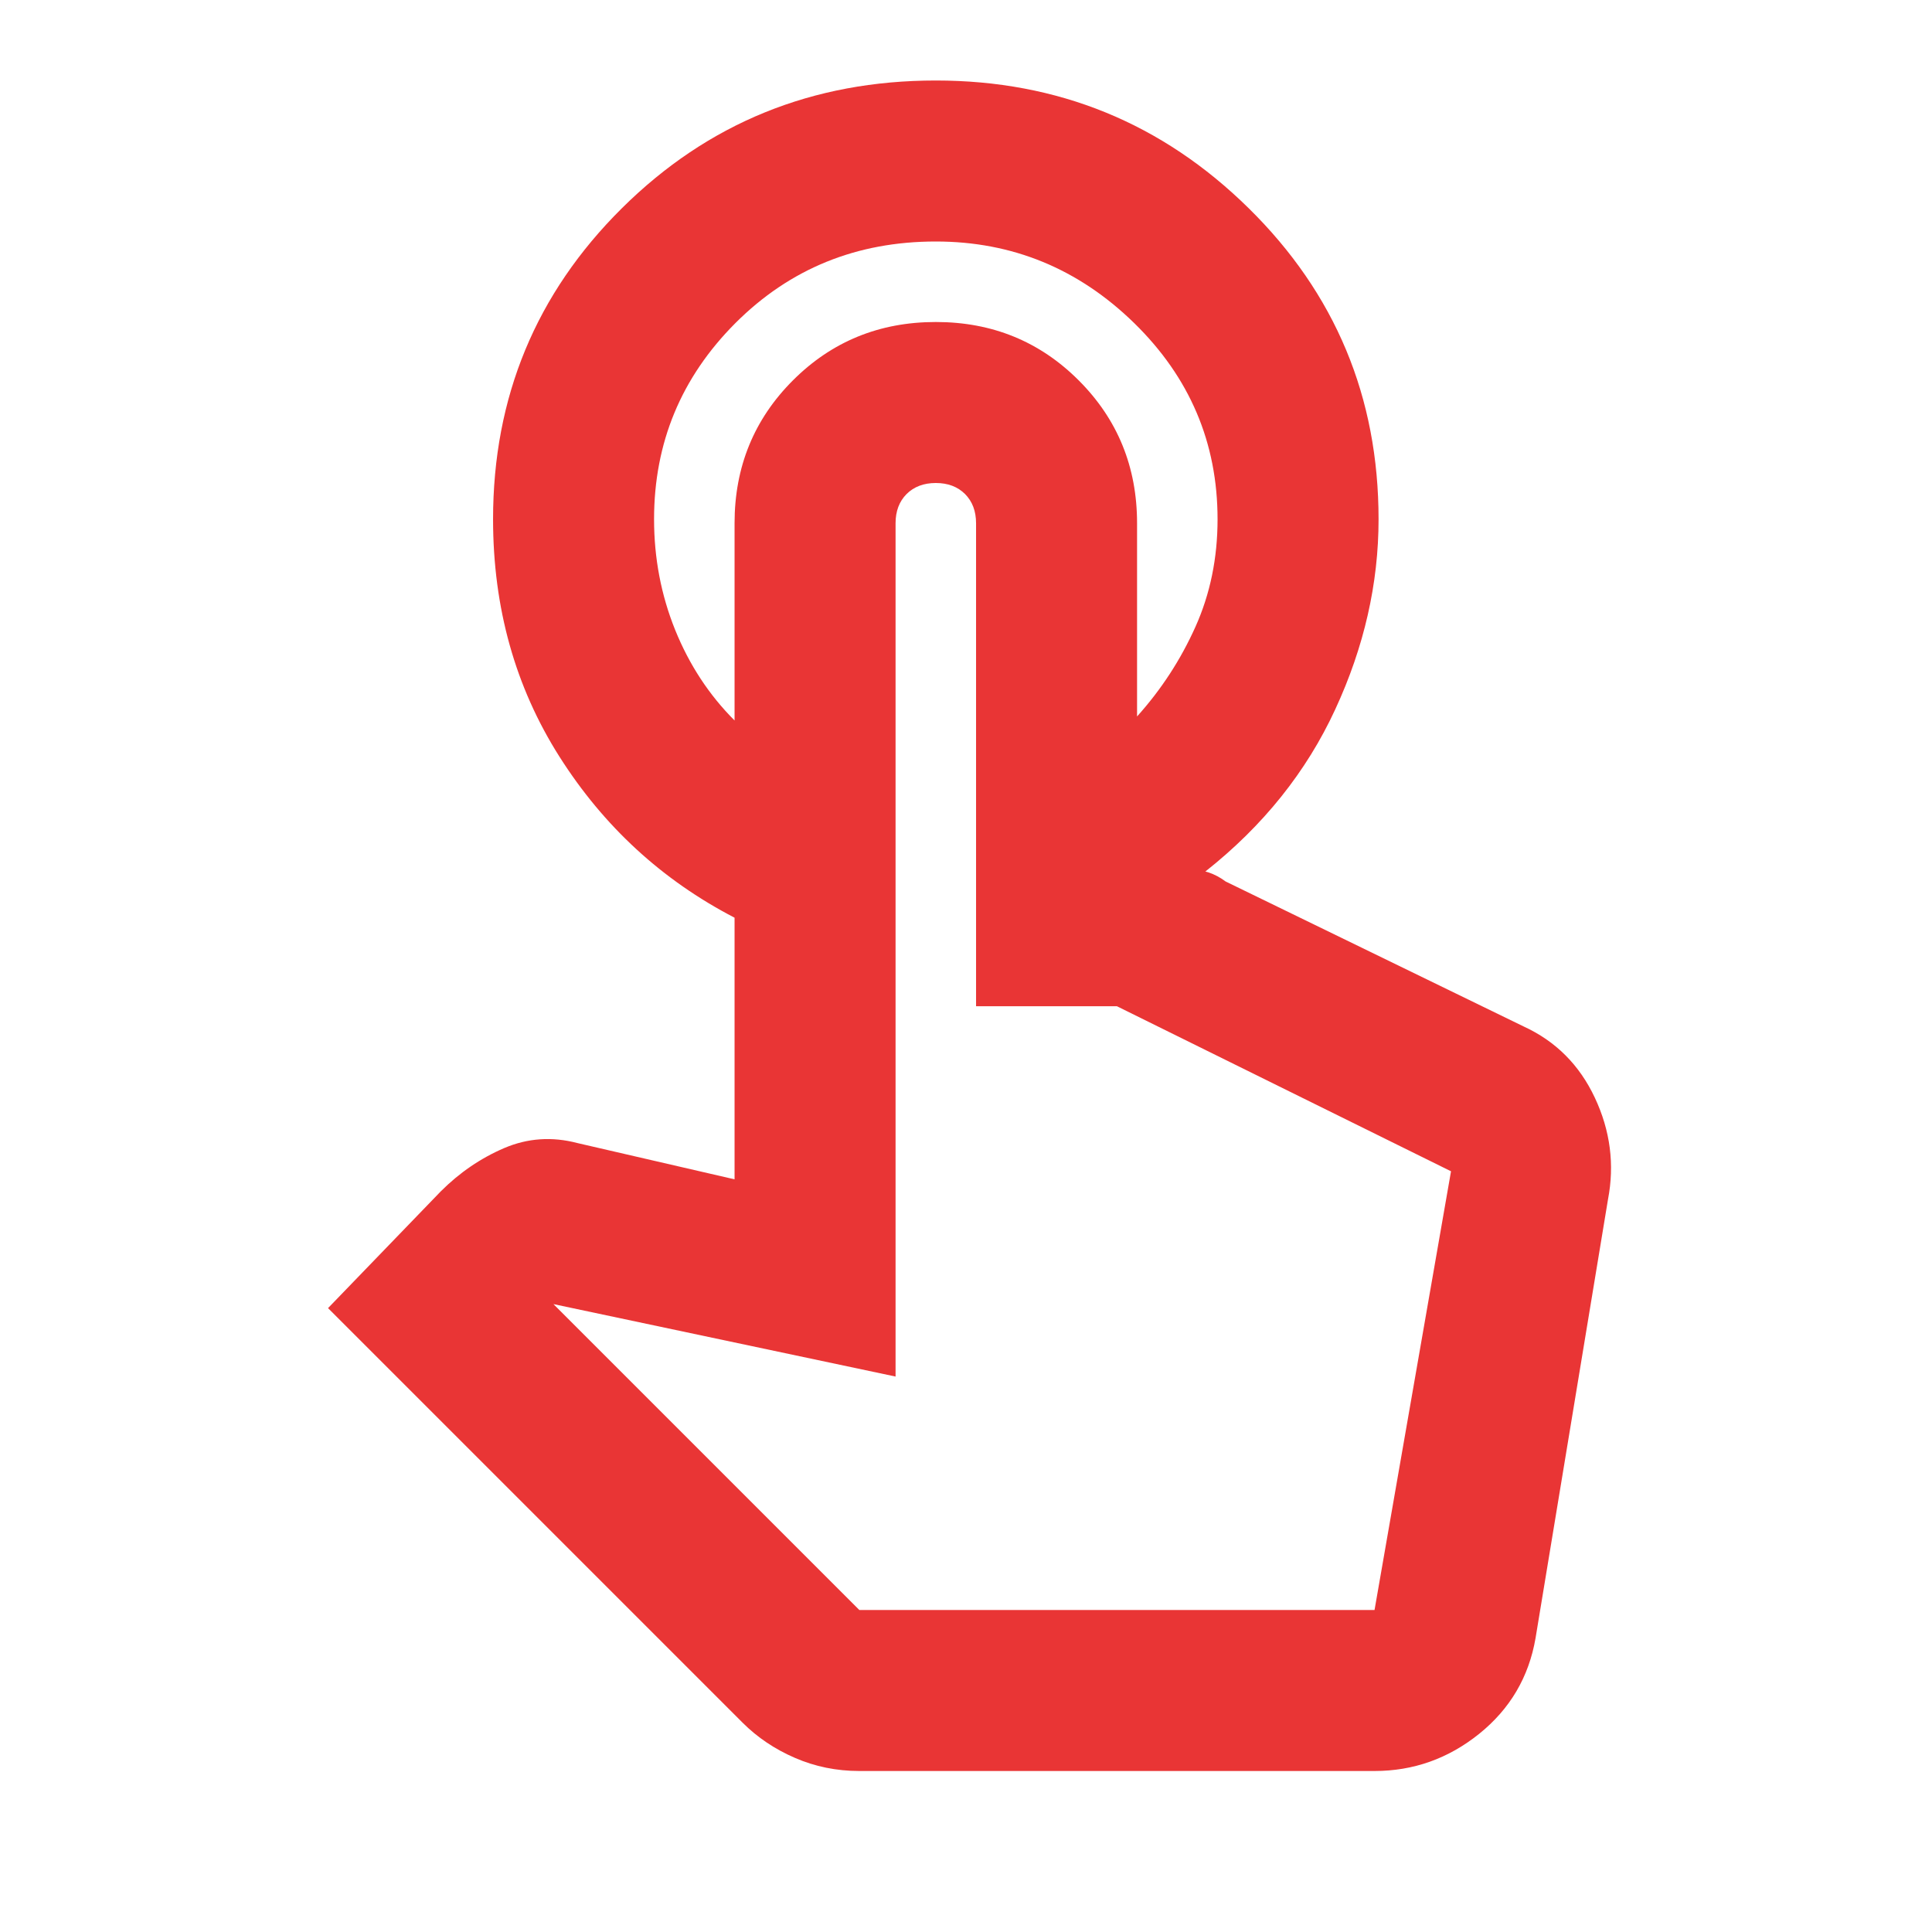
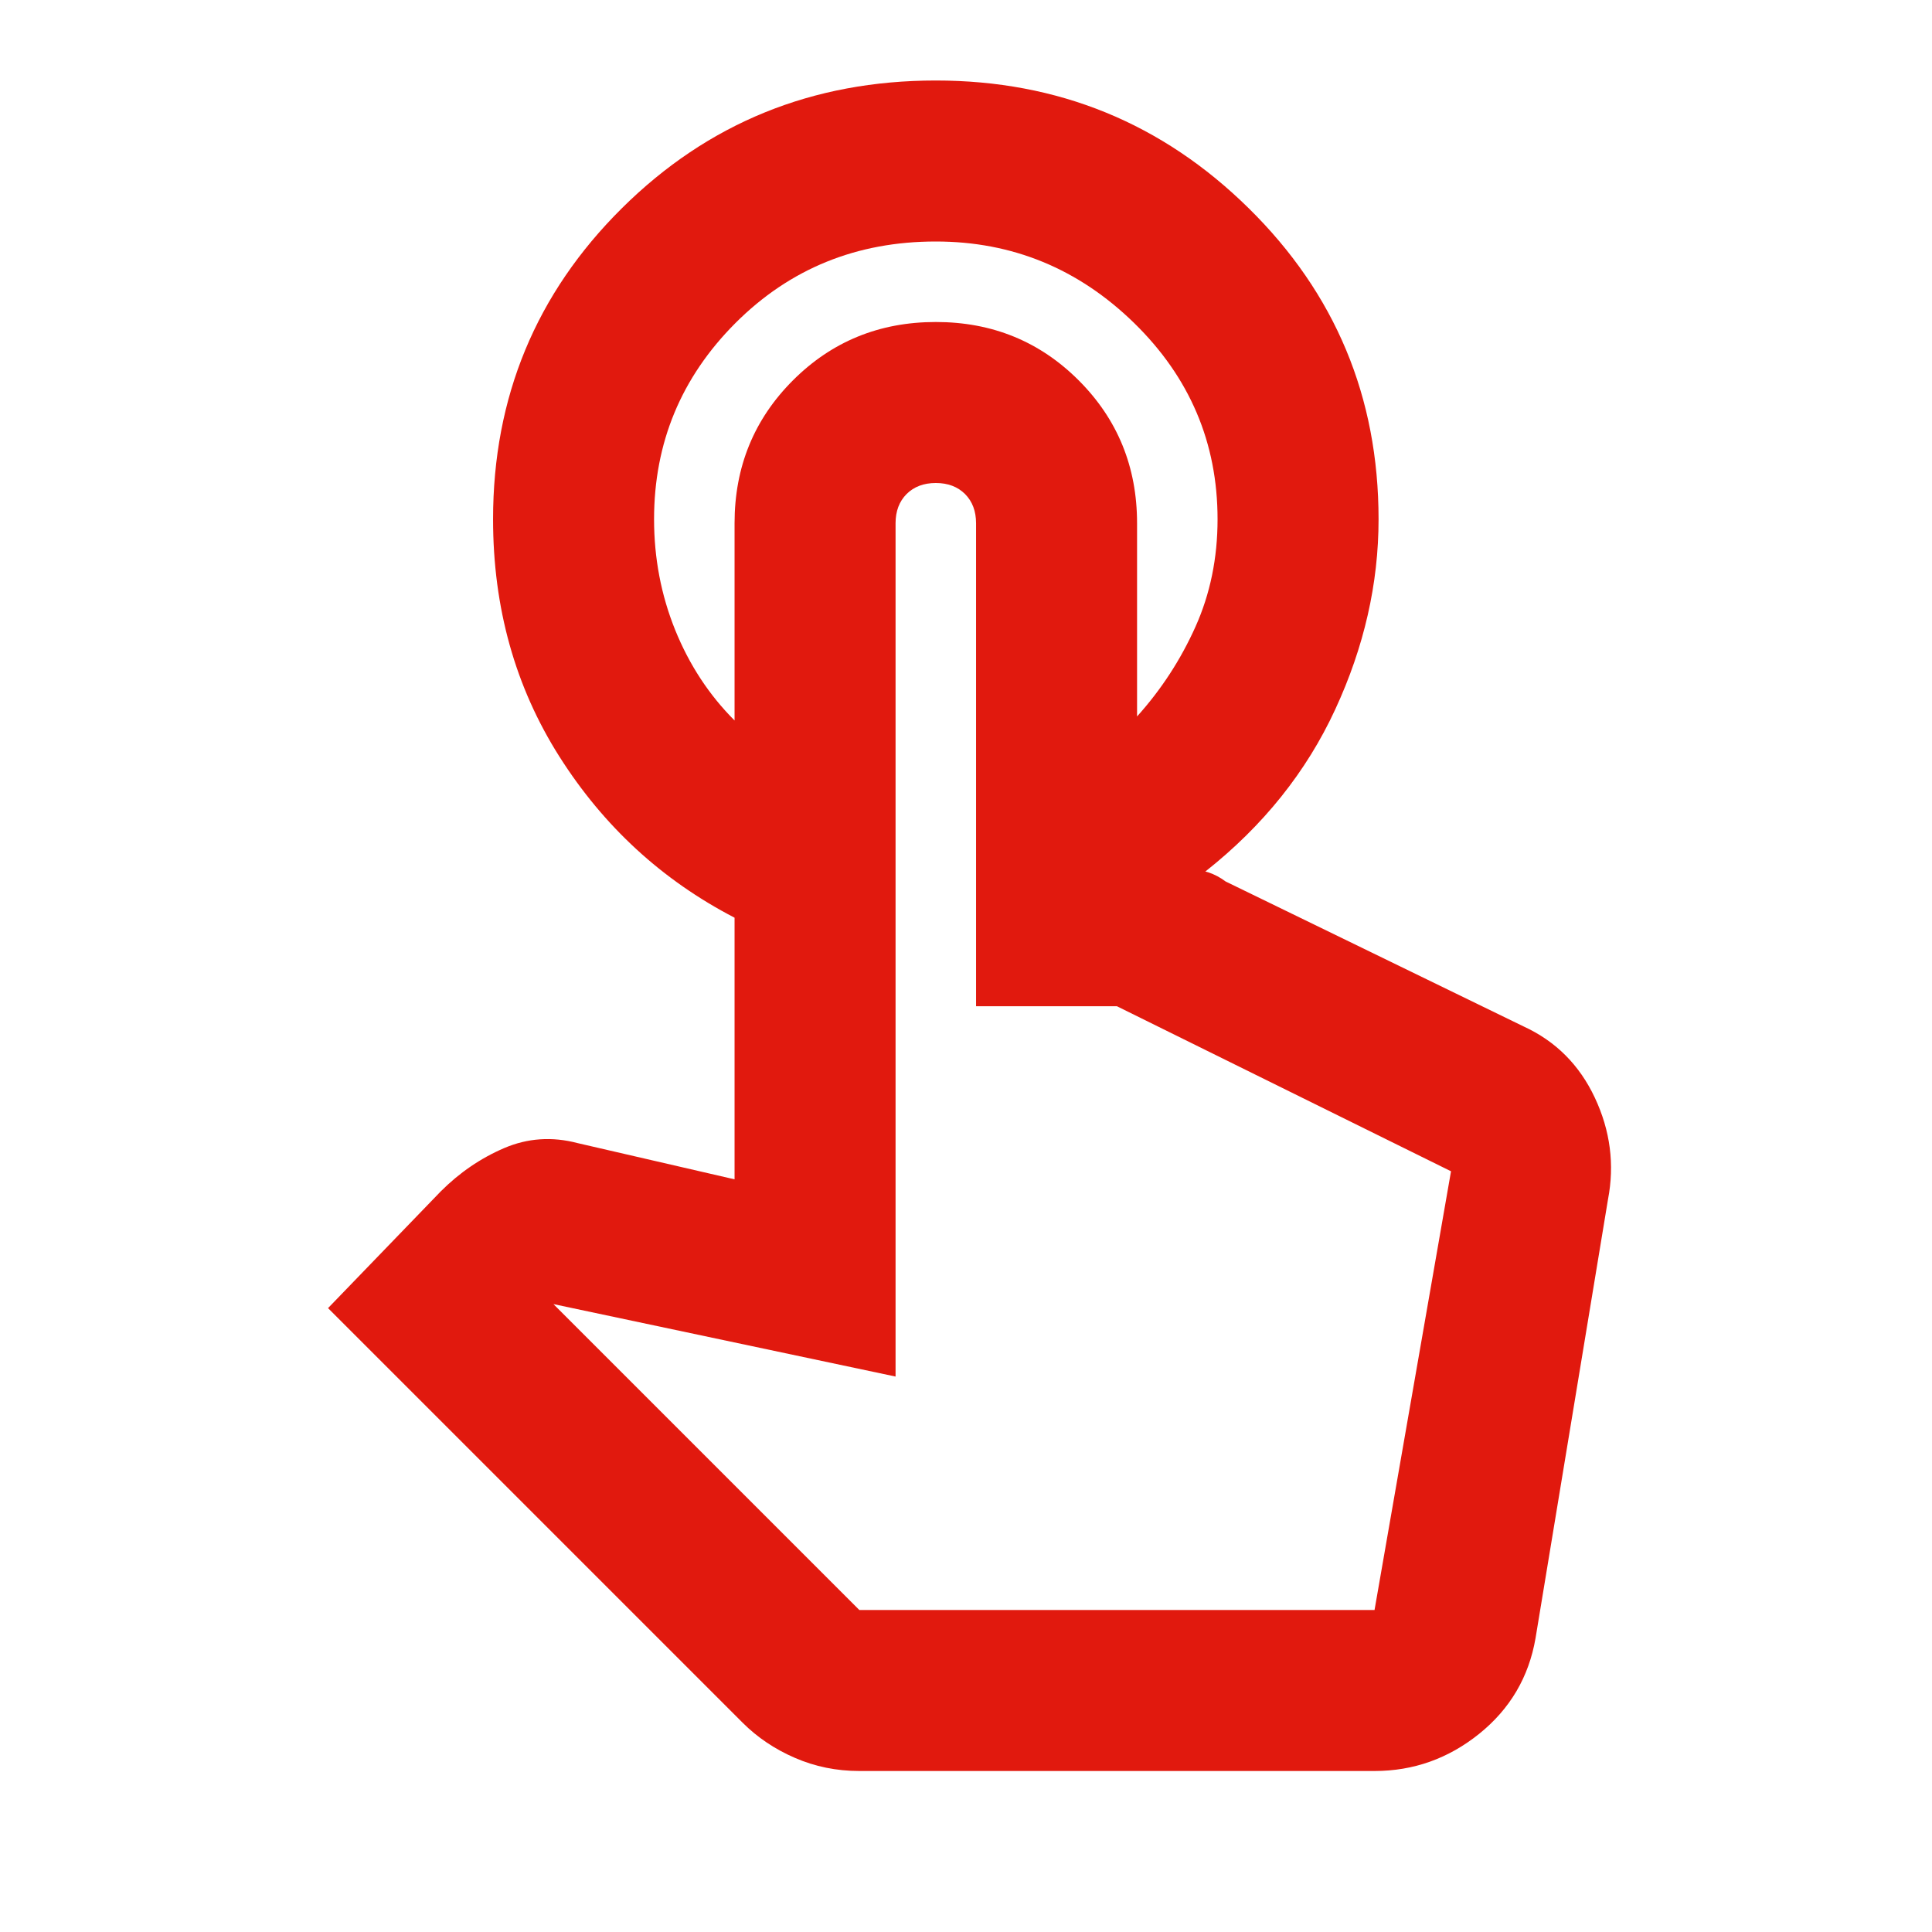
<svg xmlns="http://www.w3.org/2000/svg" width="24" height="24">
-   <path fill="#e93535" d="M11.625 1q2.275 0 3.887 1.587 1.613 1.588 1.613 3.863 0 1.2-.538 2.362-.537 1.163-1.612 2.013h-.85V8.9q.45-.5.725-1.113.275-.612.275-1.337 0-1.425-1.037-2.438Q13.05 3 11.625 3 10.15 3 9.137 4.012 8.125 5.025 8.125 6.45q0 .725.262 1.375.263.65.738 1.125v2.45q-1.35-.7-2.175-2-.825-1.3-.825-2.95 0-2.275 1.6-3.863Q9.325 1 11.625 1Zm-.95 21q-.425 0-.8-.163-.375-.162-.65-.437l-5.15-5.15 1.4-1.45q.35-.35.788-.538.437-.187.912-.062l1.95.45V6.5q0-1.05.725-1.775Q10.575 4 11.625 4q1.05 0 1.775.725.725.725.725 1.775v4.3h.65q.125 0 .237.037.113.038.213.113l3.7 1.8q.6.275.887.887.288.613.163 1.263l-.9 5.45q-.125.725-.7 1.188-.575.462-1.3.462Zm0-2h6.4l.95-5.45-4.15-2.05h-1.75v-6q0-.225-.137-.363Q11.85 6 11.625 6q-.225 0-.363.137-.137.138-.137.363v10.6l-4.25-.9Zm6.4 0h-6.4 6.4Z" />
+   <path fill="#e1190e" d="M11.625 1q2.275 0 3.887 1.587 1.613 1.588 1.613 3.863 0 1.2-.538 2.362-.537 1.163-1.612 2.013h-.85V8.9q.45-.5.725-1.113.275-.612.275-1.337 0-1.425-1.037-2.438Q13.05 3 11.625 3 10.15 3 9.137 4.012 8.125 5.025 8.125 6.45q0 .725.262 1.375.263.65.738 1.125v2.45q-1.35-.7-2.175-2-.825-1.3-.825-2.95 0-2.275 1.6-3.863Q9.325 1 11.625 1Zm-.95 21q-.425 0-.8-.163-.375-.162-.65-.437l-5.15-5.15 1.4-1.45q.35-.35.788-.538.437-.187.912-.062l1.95.45V6.5q0-1.05.725-1.775Q10.575 4 11.625 4q1.05 0 1.775.725.725.725.725 1.775v4.3h.65q.125 0 .237.037.113.038.213.113l3.7 1.8q.6.275.887.887.288.613.163 1.263l-.9 5.45q-.125.725-.7 1.188-.575.462-1.3.462Zm0-2h6.4l.95-5.45-4.15-2.05h-1.75v-6q0-.225-.137-.363Q11.85 6 11.625 6q-.225 0-.363.137-.137.138-.137.363v10.6l-4.25-.9Zm6.4 0h-6.4 6.4Z" />
</svg>
